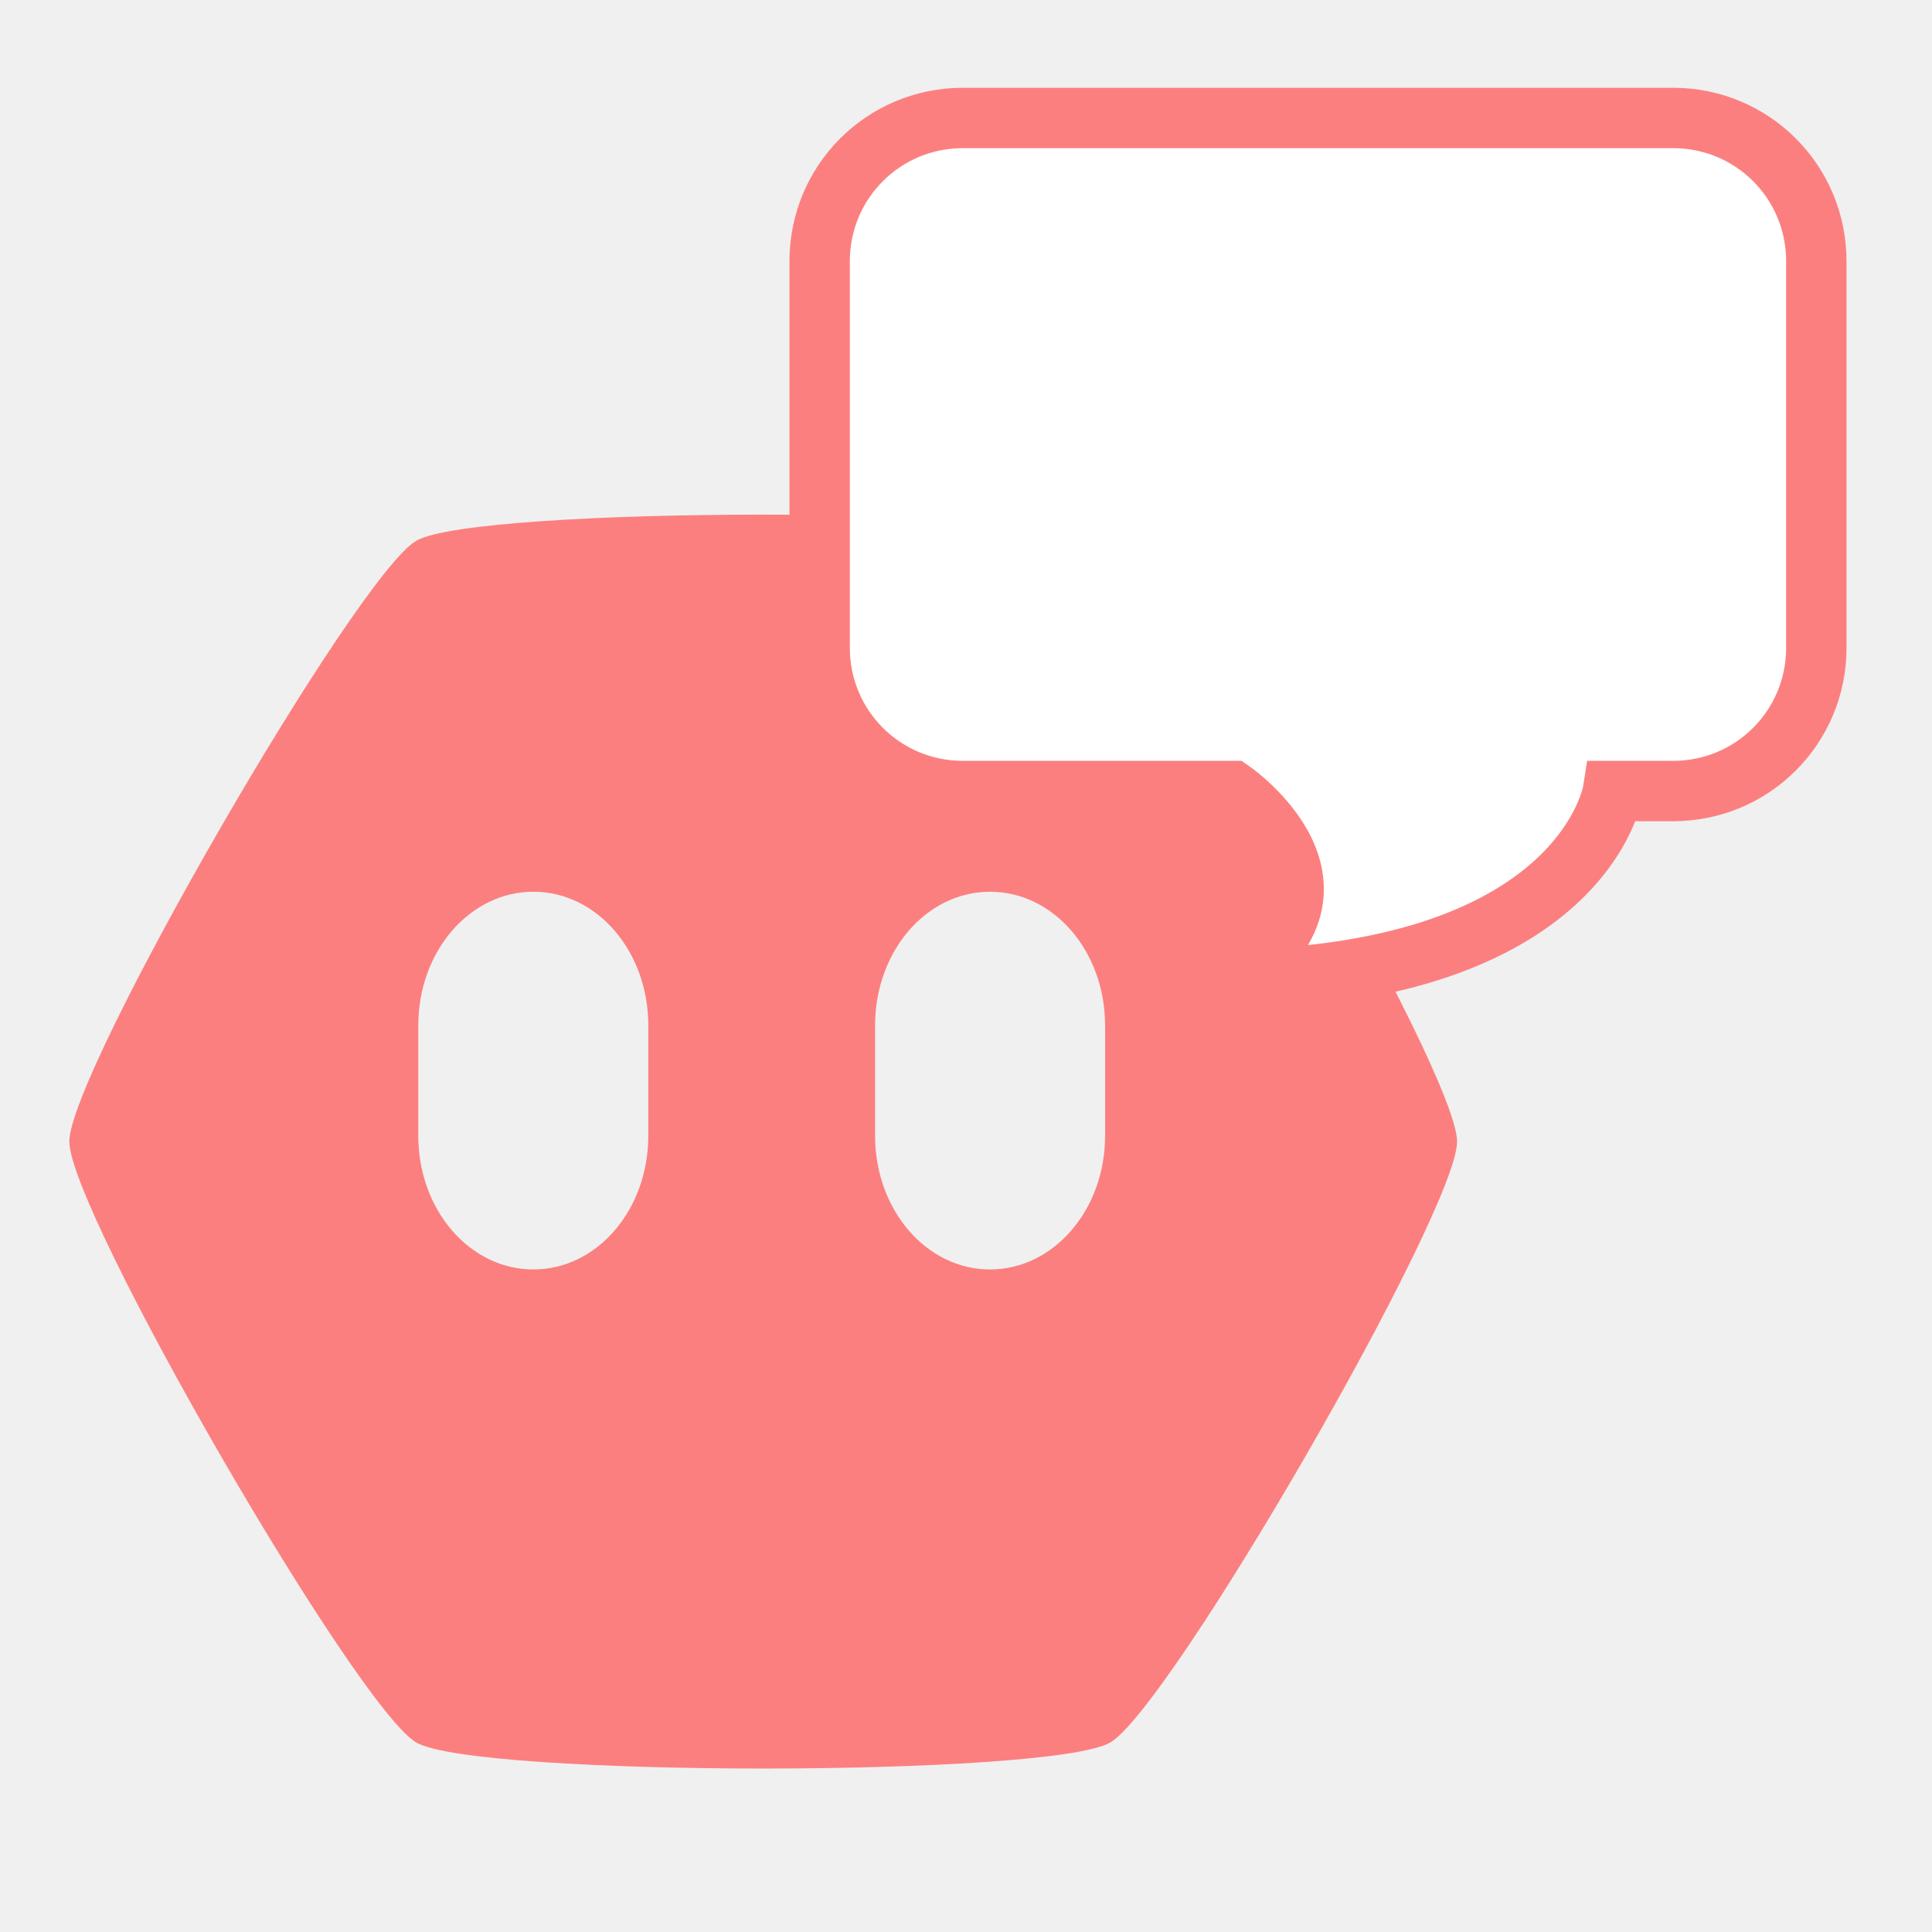
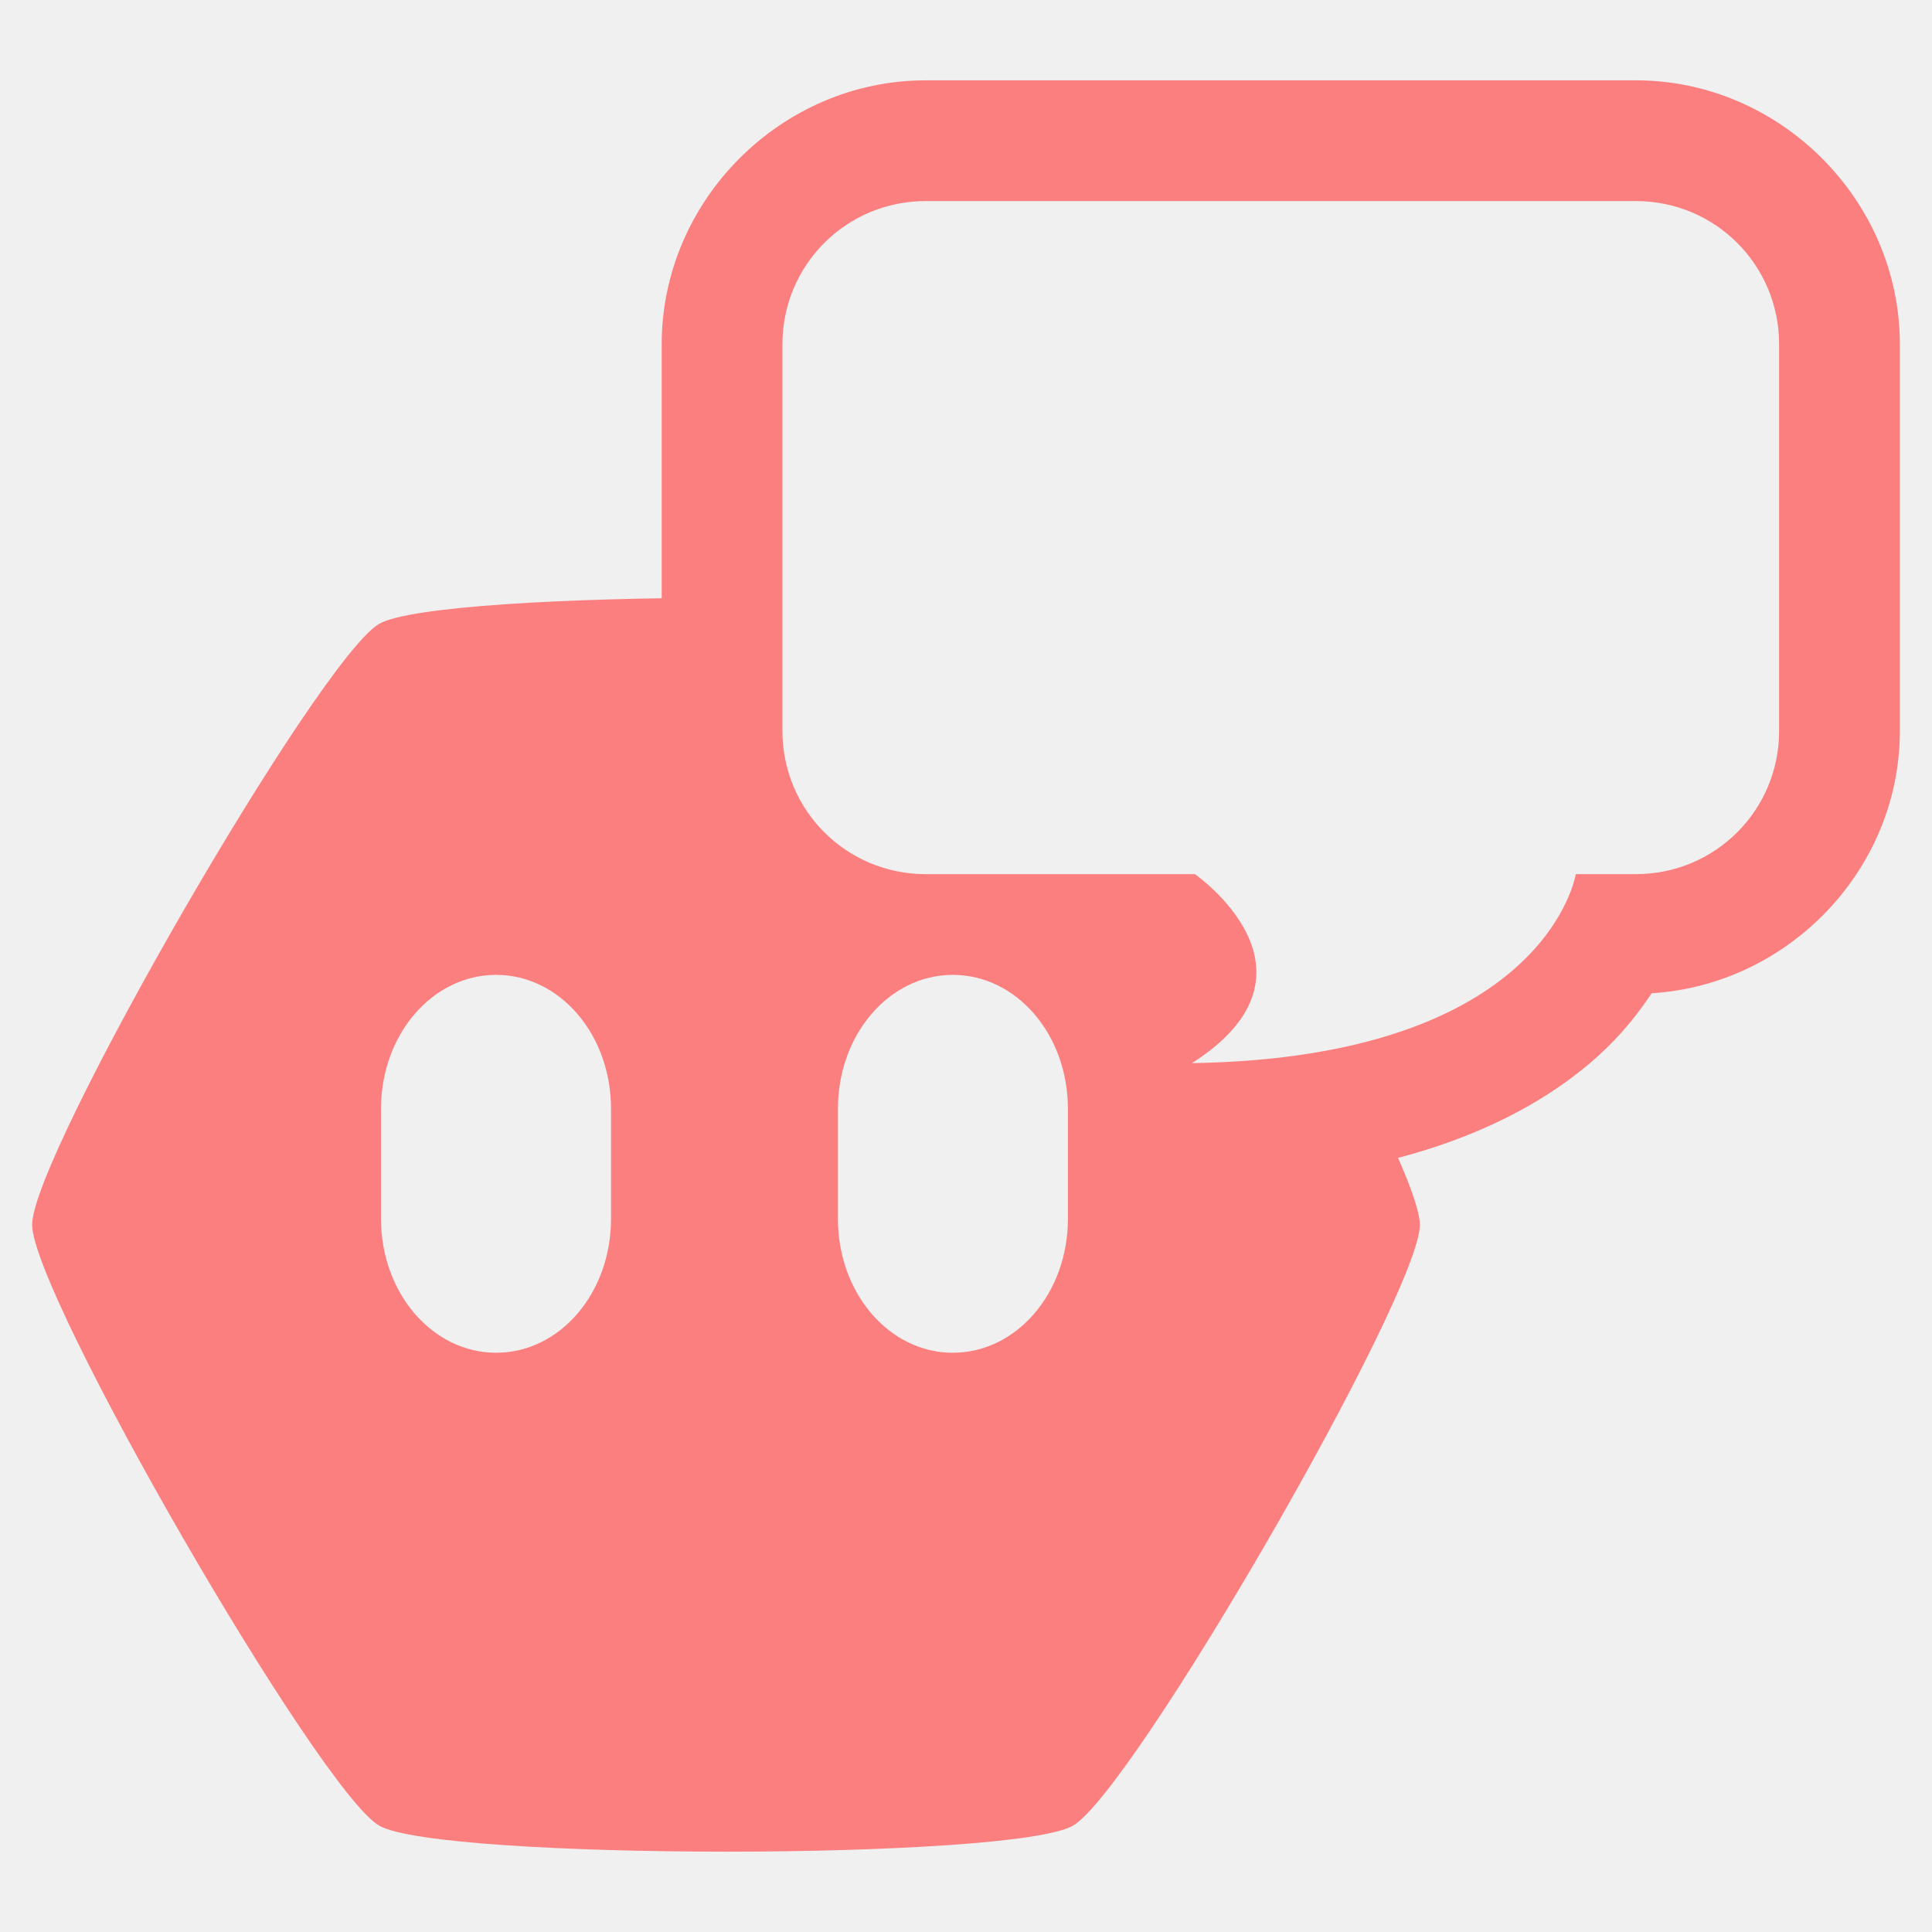
- <svg xmlns="http://www.w3.org/2000/svg" width="16" height="16" version="1.1" id="svg1">
+ <svg xmlns="http://www.w3.org/2000/svg" width="128" height="128" version="1.1" id="svg1">
  <defs id="defs1">
    <filter id="mask-powermask-path-effect5_inverse" style="color-interpolation-filters:sRGB" height="100" width="100" x="-50" y="-50">
      <feColorMatrix id="mask-powermask-path-effect5_primitive1" values="1" type="saturate" result="fbSourceGraphic" />
      <feColorMatrix id="mask-powermask-path-effect5_primitive2" values="-1 0 0 0 1 0 -1 0 0 1 0 0 -1 0 1 0 0 0 1 0 " in="fbSourceGraphic" />
    </filter>
  </defs>
  <g id="layer1" style="display:inline">
-     <path id="path2" style="opacity:1;fill:#fc7f7f;fill-opacity:1;stroke:none;stroke-width:0.417;stroke-opacity:0.395" d="m 6.321,4.262 c -1.312,0 -2.624,0.072 -2.873,0.216 C 2.951,4.765 0.574,8.88 0.574,9.454 c 0,0.575 2.377,4.689 2.874,4.977 0.498,0.287 5.248,0.287 5.746,0 C 9.692,14.143 12.067,10.029 12.067,9.454 12.067,8.88 9.692,4.765 9.194,4.477 8.946,4.334 7.634,4.262 6.321,4.262 Z M 4.417,7.385 c 0.528,0 0.952,0.494 0.952,1.108 v 0.912 c 0,0.614 -0.424,1.108 -0.952,1.108 -0.528,0 -0.953,-0.494 -0.953,-1.108 V 8.493 c 0,-0.614 0.426,-1.108 0.953,-1.108 z m 3.782,0 c 0.528,0 0.953,0.494 0.953,1.108 v 0.912 c 0,0.614 -0.426,1.108 -0.953,1.108 -0.528,0 -0.952,-0.494 -0.952,-1.108 V 8.493 c 0,-0.614 0.424,-1.108 0.952,-1.108 z" />
+     <path id="path2" style="opacity:1;fill:#fc7f7f;fill-opacity:1;stroke:none;stroke-width:3.334;stroke-opacity:0.395" d="m 77.379,72.06 0.516,-3.309 c 2.111,-1.351 2.919,-2.54 3.203,-3.438 0.285,-0.897 0.141,-1.684 -0.275,-2.551 C 80.146,61.355 78.941,60.328 78.43,59.914 H 61.326 c -6.329,0 -11.488,-5.159 -11.488,-11.488 l 2.66e-4,-8.818 c -0.576,-0.004 -1.153,-0.004 -1.731,-0.004 -10.497,0 -20.994,0.575 -22.984,1.725 C 21.142,43.626 2.129,76.544 2.129,81.141 c 0,4.597 19.013,37.514 22.994,39.813 3.981,2.298 41.986,2.298 45.967,0 3.981,-2.298 22.982,-35.216 22.982,-39.813 0,-1.355 -1.65,-5.169 -4.08,-9.936 -3.178,-2.529 -7.088,0.12 -12.613,0.856 z M 32.869,64.588 c 4.22,0 7.613,3.954 7.613,8.867 v 7.299 c 0,4.913 -3.393,8.869 -7.613,8.869 -4.22,0 -7.625,-3.956 -7.625,-8.869 v -7.299 c 0,-4.913 3.405,-8.867 7.625,-8.867 z m 30.258,0 c 4.22,0 7.625,3.954 7.625,8.867 v 7.299 c 0,4.913 -3.405,8.869 -7.625,8.869 -4.22,0 -7.611,-3.956 -7.611,-8.869 v -7.299 c 0,-4.913 3.391,-8.867 7.611,-8.867 z" />
  </g>
-   <g id="layer3">
-     <path id="rect2" style="display:inline;fill:#ffffff;fill-opacity:1;stroke:#fc7f7f;stroke-width:0.5;stroke-dasharray:none;stroke-opacity:1" d="M 7.974,0.977 H 13.856 c 0.657,0 1.186,0.529 1.186,1.186 v 3.202 c 0,0.657 -0.529,1.186 -1.186,1.186 h -0.498 c 0,0 -0.237,1.518 -3.178,1.565 1.186,-0.759 0.024,-1.565 0.024,-1.565 H 7.974 c -0.657,0 -1.186,-0.529 -1.186,-1.186 v -3.202 c 0,-0.657 0.529,-1.186 1.186,-1.186 z" />
+   <g id="layer3" style="display:inline">
+     <g id="rect2" style="opacity:1">
+       <path id="path6" style="baseline-shift:baseline;display:inline;overflow:visible;vector-effect:none;fill:#fc7f7f;stroke-width:1;paint-order:stroke fill markers;enable-background:accumulate;stop-color:#000000;stop-opacity:1" d="m 61.326,5.322 c -9.55,0 -17.488,7.939 -17.488,17.488 v 25.615 c 0,9.55 8.84,10.271 17.738,13.738 l 9.623,3.75 1.973,8.977 5.93,3.545 c 13.137,-0.212 21.687,-3.878 26.768,-8.465 1.541,-1.391 2.644,-2.801 3.557,-4.164 C 118.495,65.245 125.871,57.619 125.871,48.426 V 22.81 C 125.871,13.261 117.932,5.322 108.383,5.322 Z m 0,8 h 47.057 c 5.256,0 9.488,4.232 9.488,9.488 v 25.615 c 0,5.256 -4.232,9.488 -9.488,9.488 h -3.984 c 0,0 -1.897,12.144 -25.426,12.523 9.487,-6.072 0.189,-12.523 0.189,-12.523 h -17.836 c -5.256,0 -9.488,-4.232 -9.488,-9.488 V 22.81 c 0,-5.256 4.232,-9.488 9.488,-9.488 z" />
+     </g>
  </g>
</svg>
